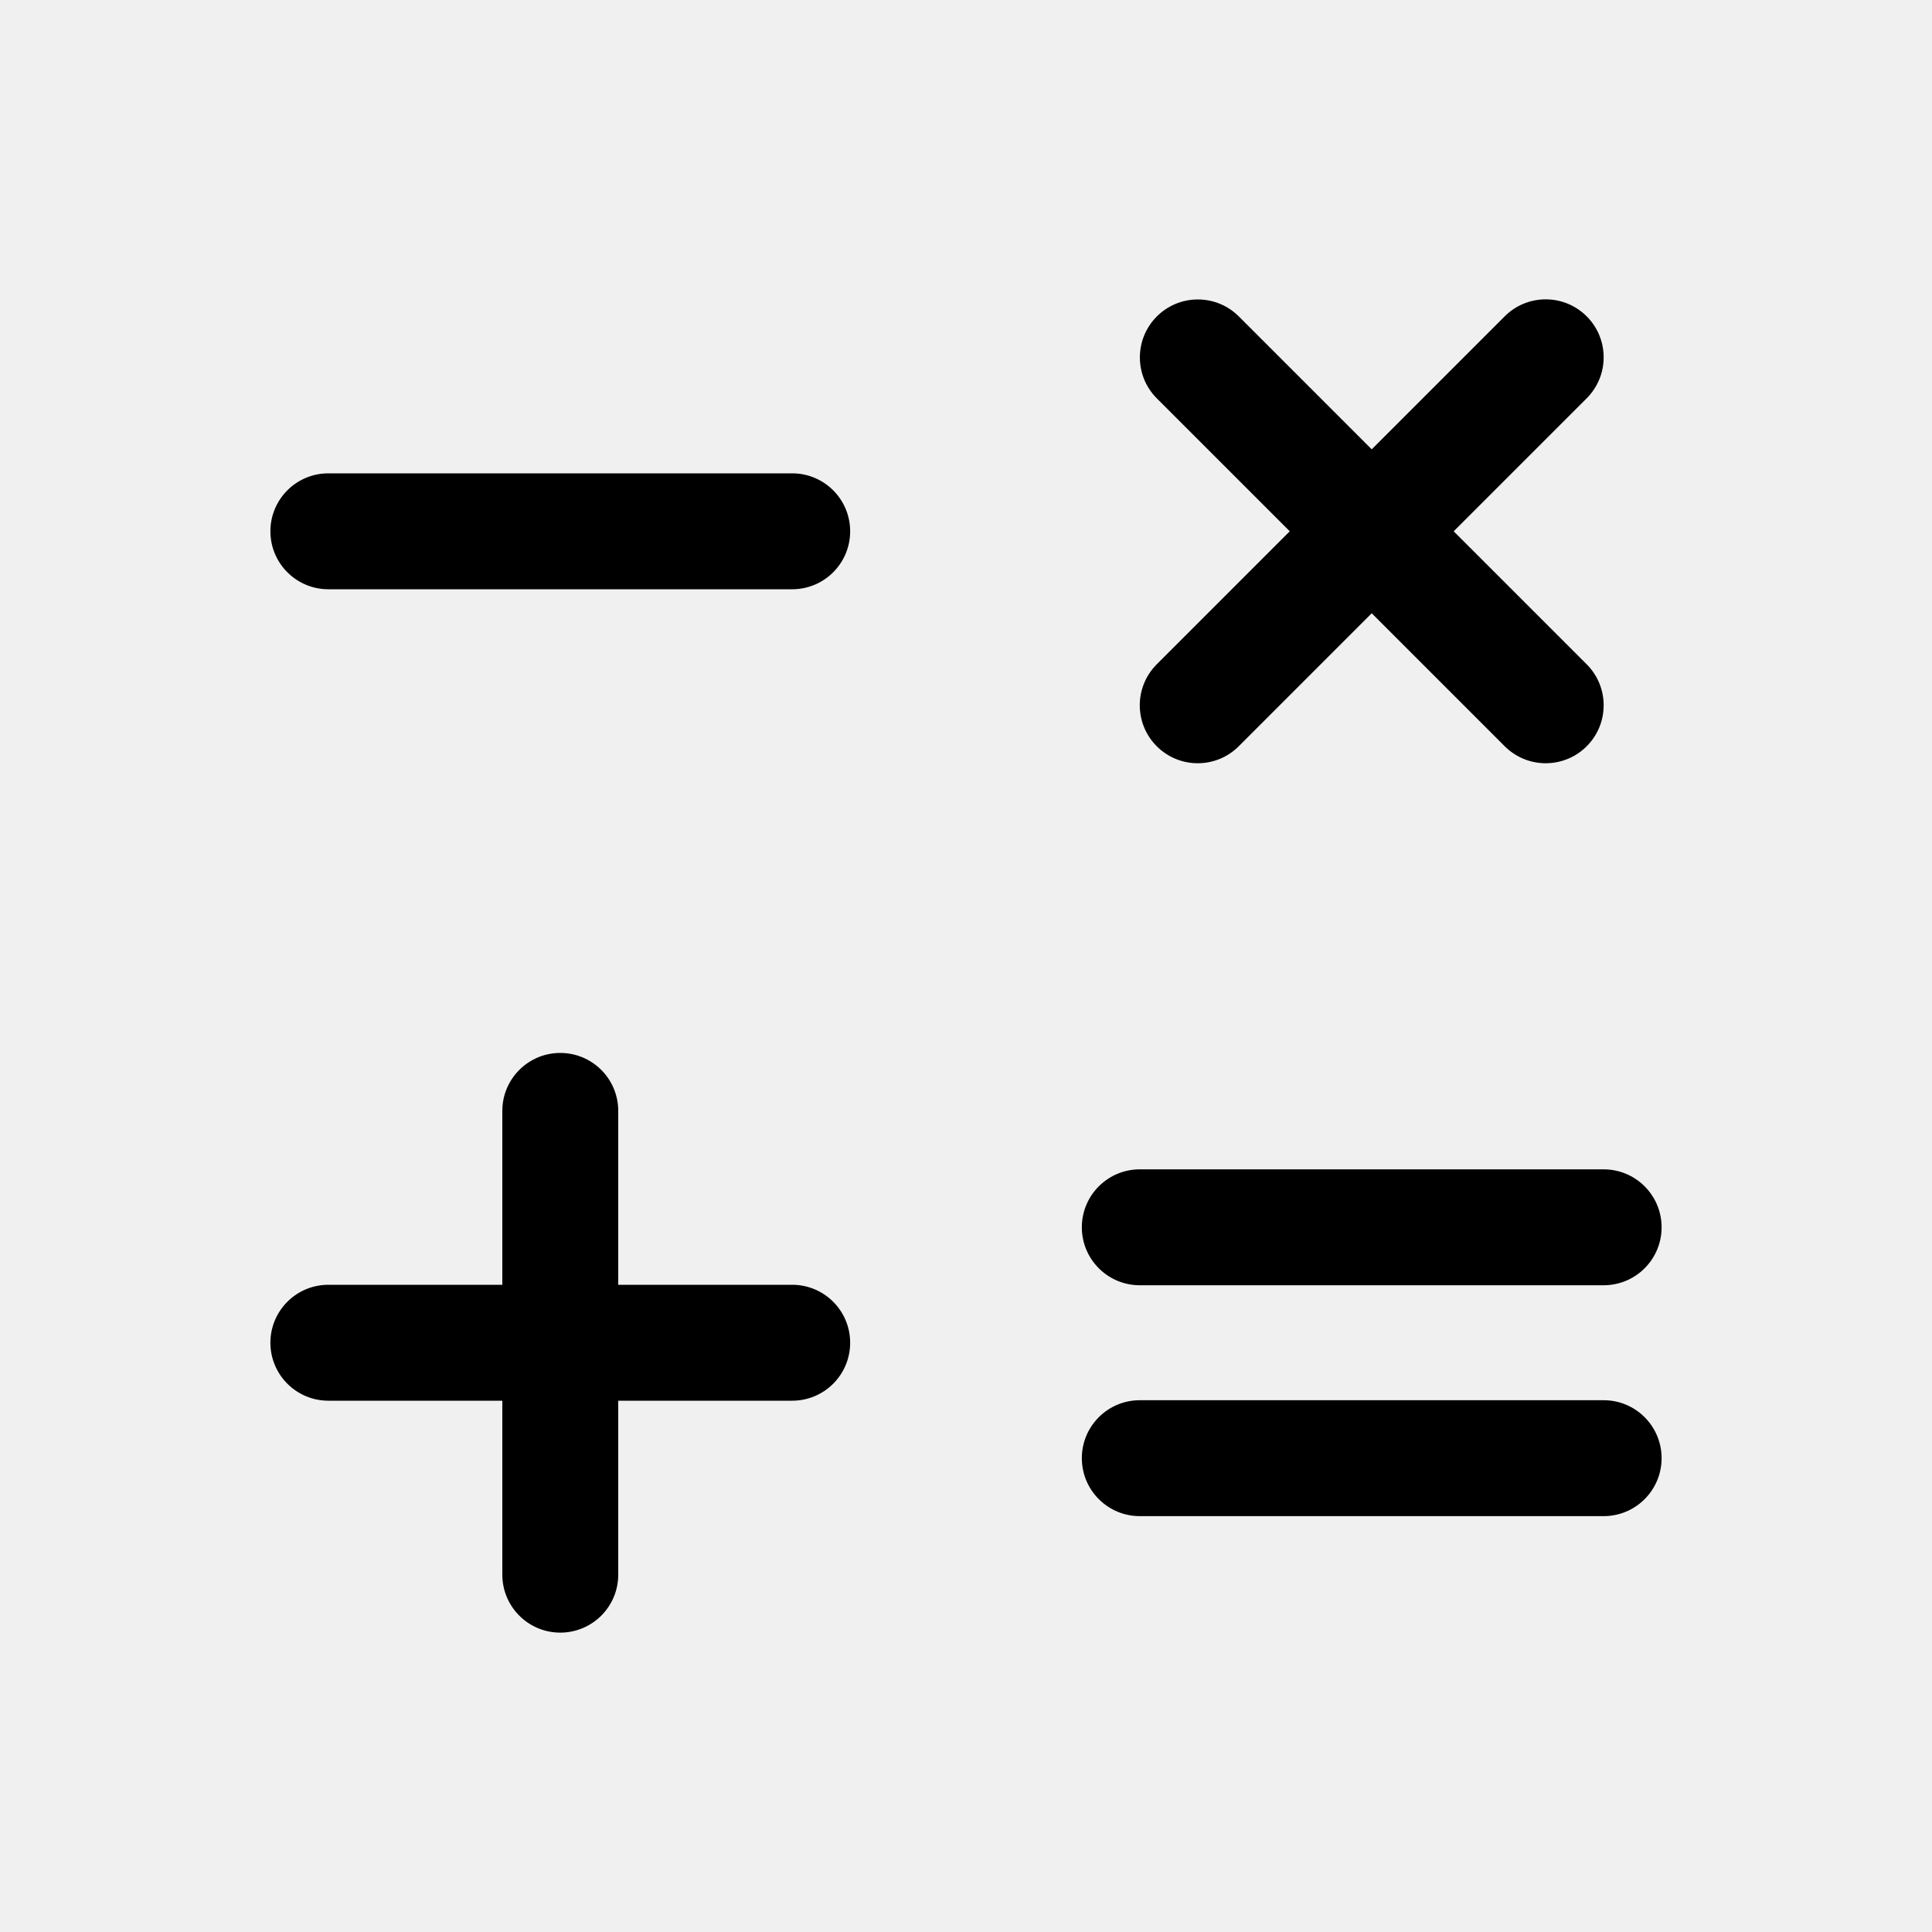
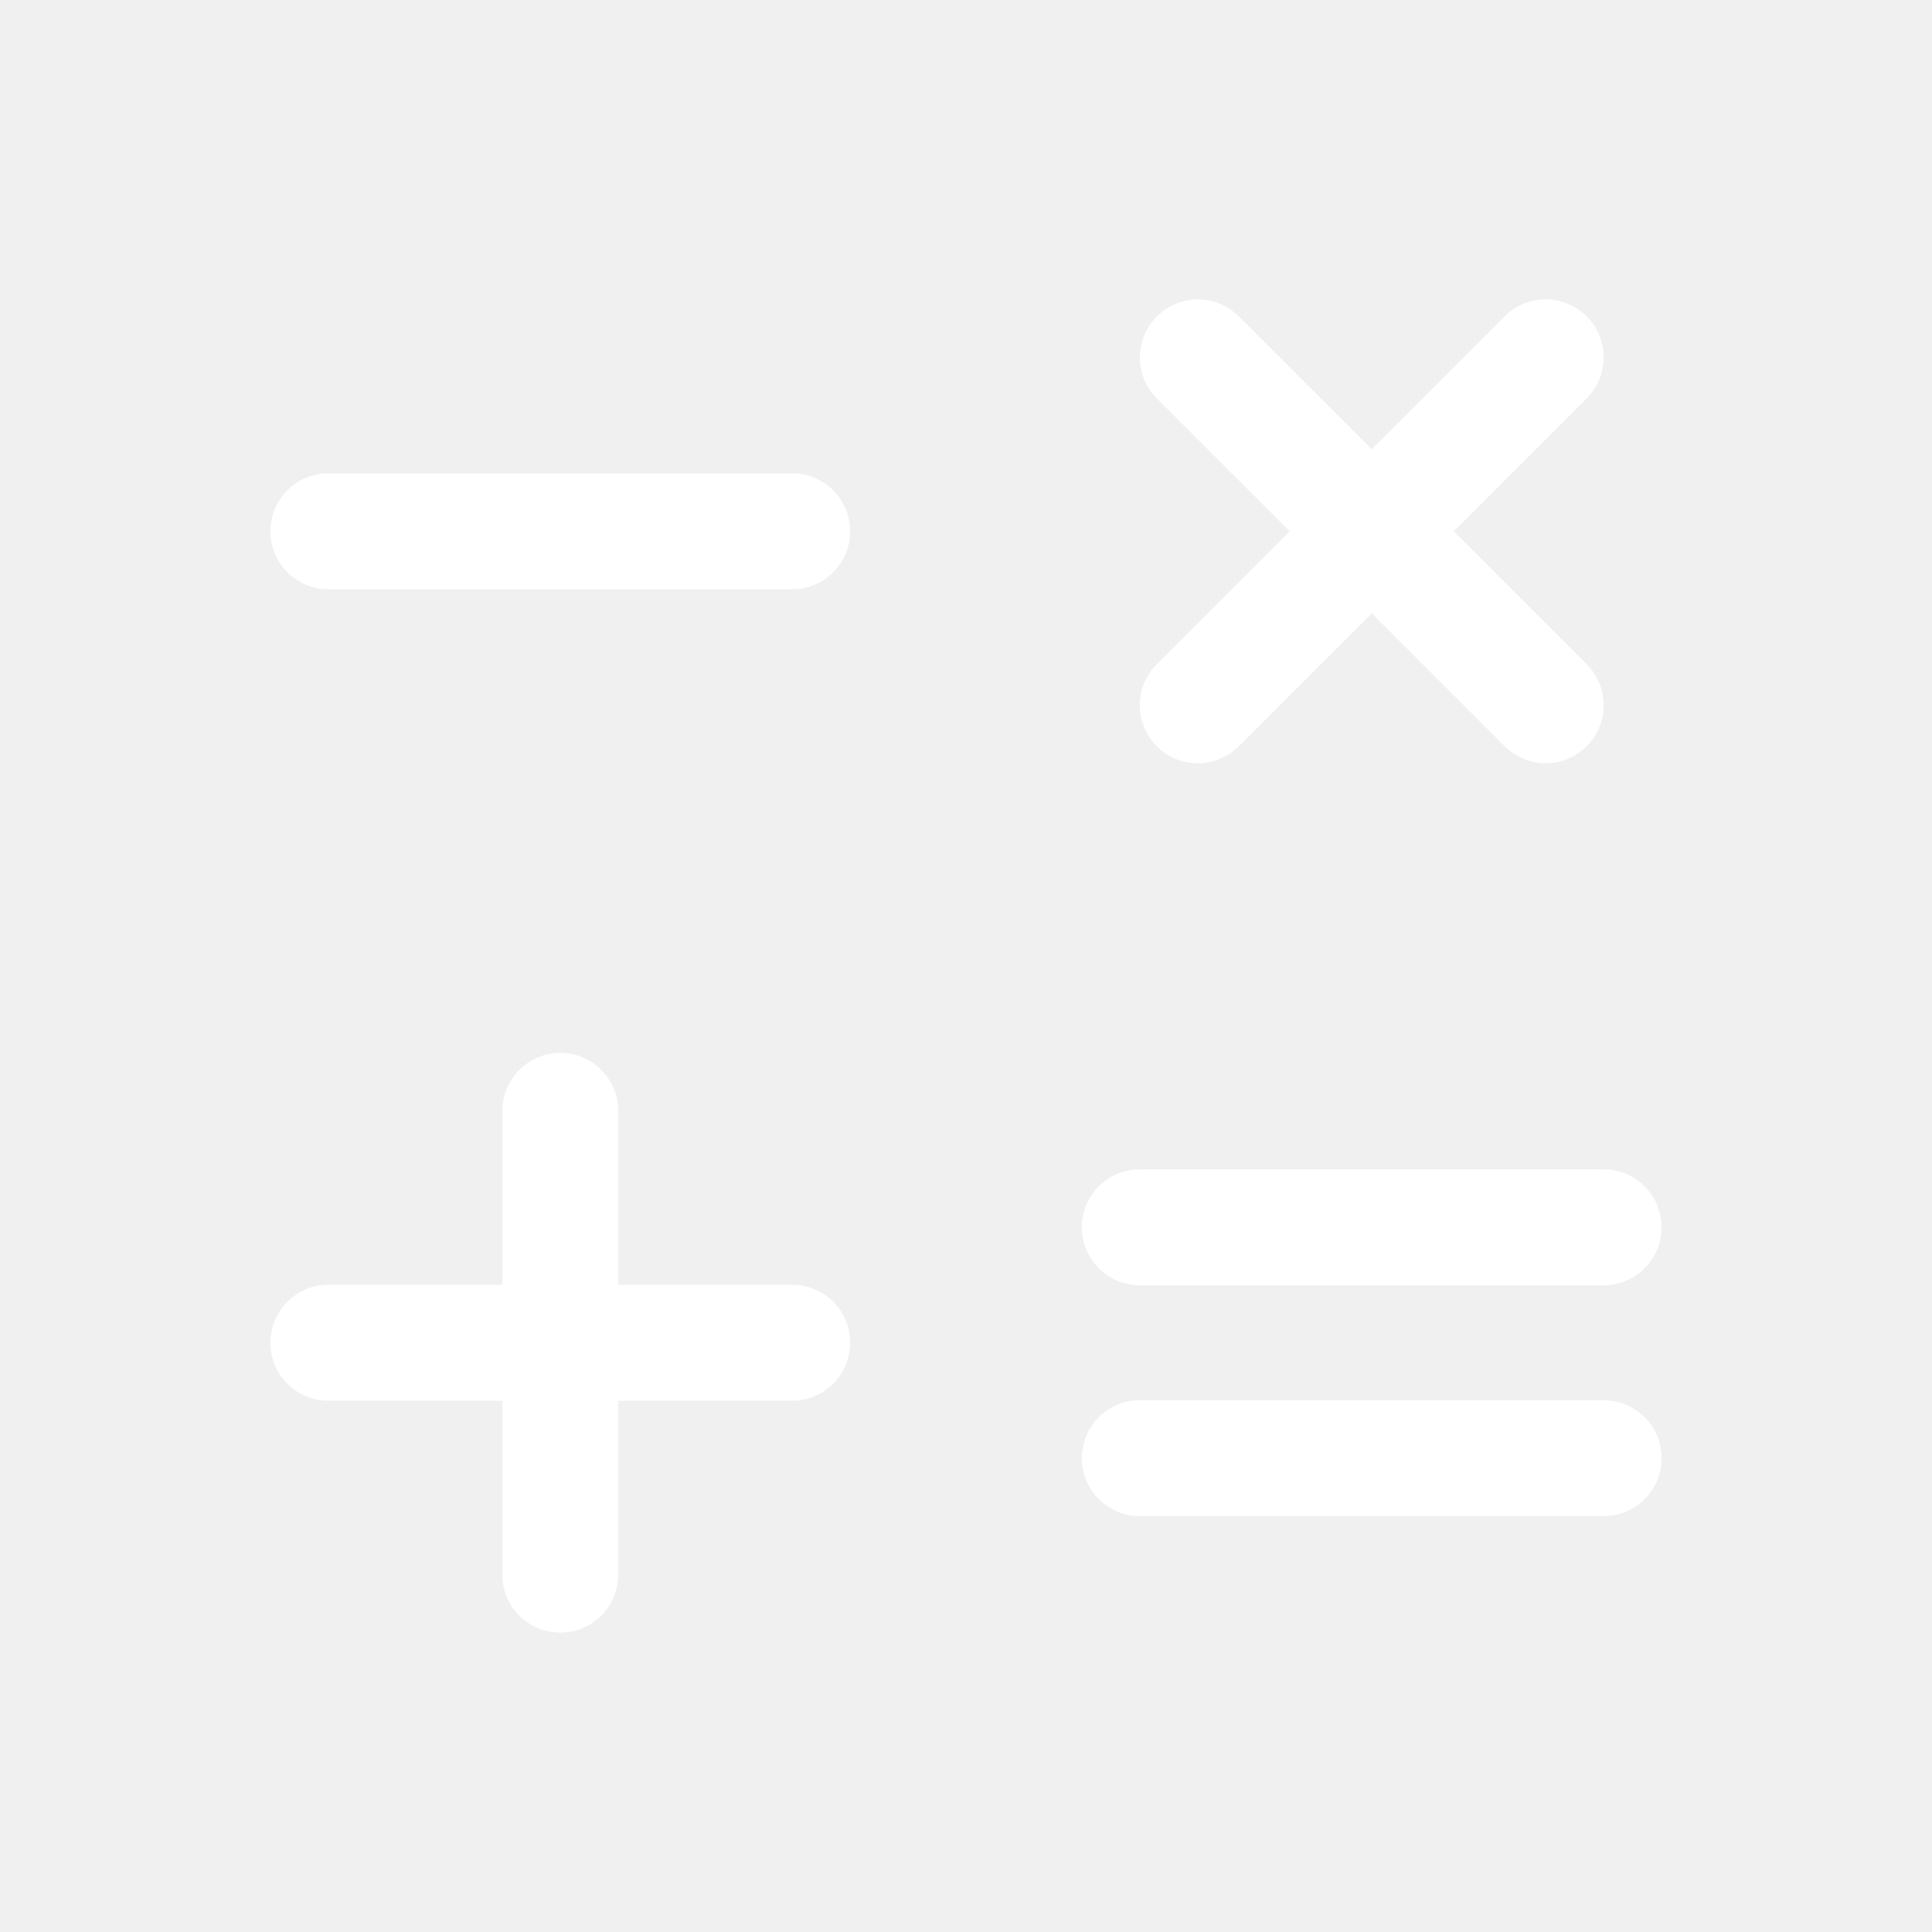
<svg xmlns="http://www.w3.org/2000/svg" class="svg-icon" style="width: 1em;height: 1em;vertical-align: middle;fill: currentColor;overflow: hidden;" viewBox="0 0 1024 1024" version="1.1">
-   <path d="M419.84 680.96a30.72 30.72 0 0 1 1.152 61.42L419.84 742.4H174.08a30.72 30.72 0 0 1-1.152-61.42L174.08 680.96h245.76z" fill="#000000" />
-   <path d="M296.96 558.08a30.72 30.72 0 0 1 30.7 29.568L327.68 588.8v245.76a30.72 30.72 0 0 1-61.42 1.152L266.24 834.56v-245.76a30.72 30.72 0 0 1 30.72-30.72zM419.84 250.88a30.72 30.72 0 0 1 1.152 61.42L419.84 312.32H174.08a30.72 30.72 0 0 1-1.152-61.42L174.08 250.88h245.76zM849.92 619.776a30.72 30.72 0 0 1 1.152 61.42l-1.152 0.02h-245.76a30.72 30.72 0 0 1-1.152-61.42l1.152-0.02h245.76zM849.92 742.144a30.72 30.72 0 0 1 1.152 61.42l-1.152 0.02h-245.76a30.72 30.72 0 0 1-1.152-61.42l1.152-0.02h245.76zM797.476 167.716a30.72 30.72 0 0 1 44.344 42.511l-0.896 0.937-184.32 184.32a30.72 30.72 0 0 1-44.344-42.511l0.896-0.937 184.32-184.32z" fill="#000000" />
-   <path d="M613.156 167.716a30.72 30.72 0 0 1 42.511-0.896l0.937 0.896 184.32 184.32a30.72 30.72 0 0 1-42.511 44.344l-0.937-0.896-184.32-184.32a30.72 30.72 0 0 1 0-43.448z" fill="#000" />
+   <path d="M419.84 680.96a30.72 30.72 0 0 1 1.152 61.42L419.84 742.4H174.08a30.72 30.72 0 0 1-1.152-61.42L174.08 680.96h245.76z" fill="white" />
+   <path d="M296.96 558.08a30.72 30.72 0 0 1 30.7 29.568L327.68 588.8v245.76a30.72 30.72 0 0 1-61.42 1.152L266.24 834.56v-245.76a30.72 30.72 0 0 1 30.72-30.72zM419.84 250.88a30.72 30.72 0 0 1 1.152 61.42L419.84 312.32H174.08a30.72 30.72 0 0 1-1.152-61.42L174.08 250.88h245.76zM849.92 619.776a30.72 30.72 0 0 1 1.152 61.42l-1.152 0.02h-245.76a30.72 30.72 0 0 1-1.152-61.42l1.152-0.02h245.76zM849.92 742.144a30.72 30.72 0 0 1 1.152 61.42l-1.152 0.02h-245.76a30.72 30.72 0 0 1-1.152-61.42l1.152-0.02h245.76zM797.476 167.716a30.72 30.72 0 0 1 44.344 42.511l-0.896 0.937-184.32 184.32a30.72 30.72 0 0 1-44.344-42.511l0.896-0.937 184.32-184.32z" fill="white" />
+   <path d="M613.156 167.716a30.72 30.72 0 0 1 42.511-0.896l0.937 0.896 184.32 184.32a30.72 30.72 0 0 1-42.511 44.344l-0.937-0.896-184.32-184.32a30.72 30.72 0 0 1 0-43.448z" fill="white" />
</svg>
